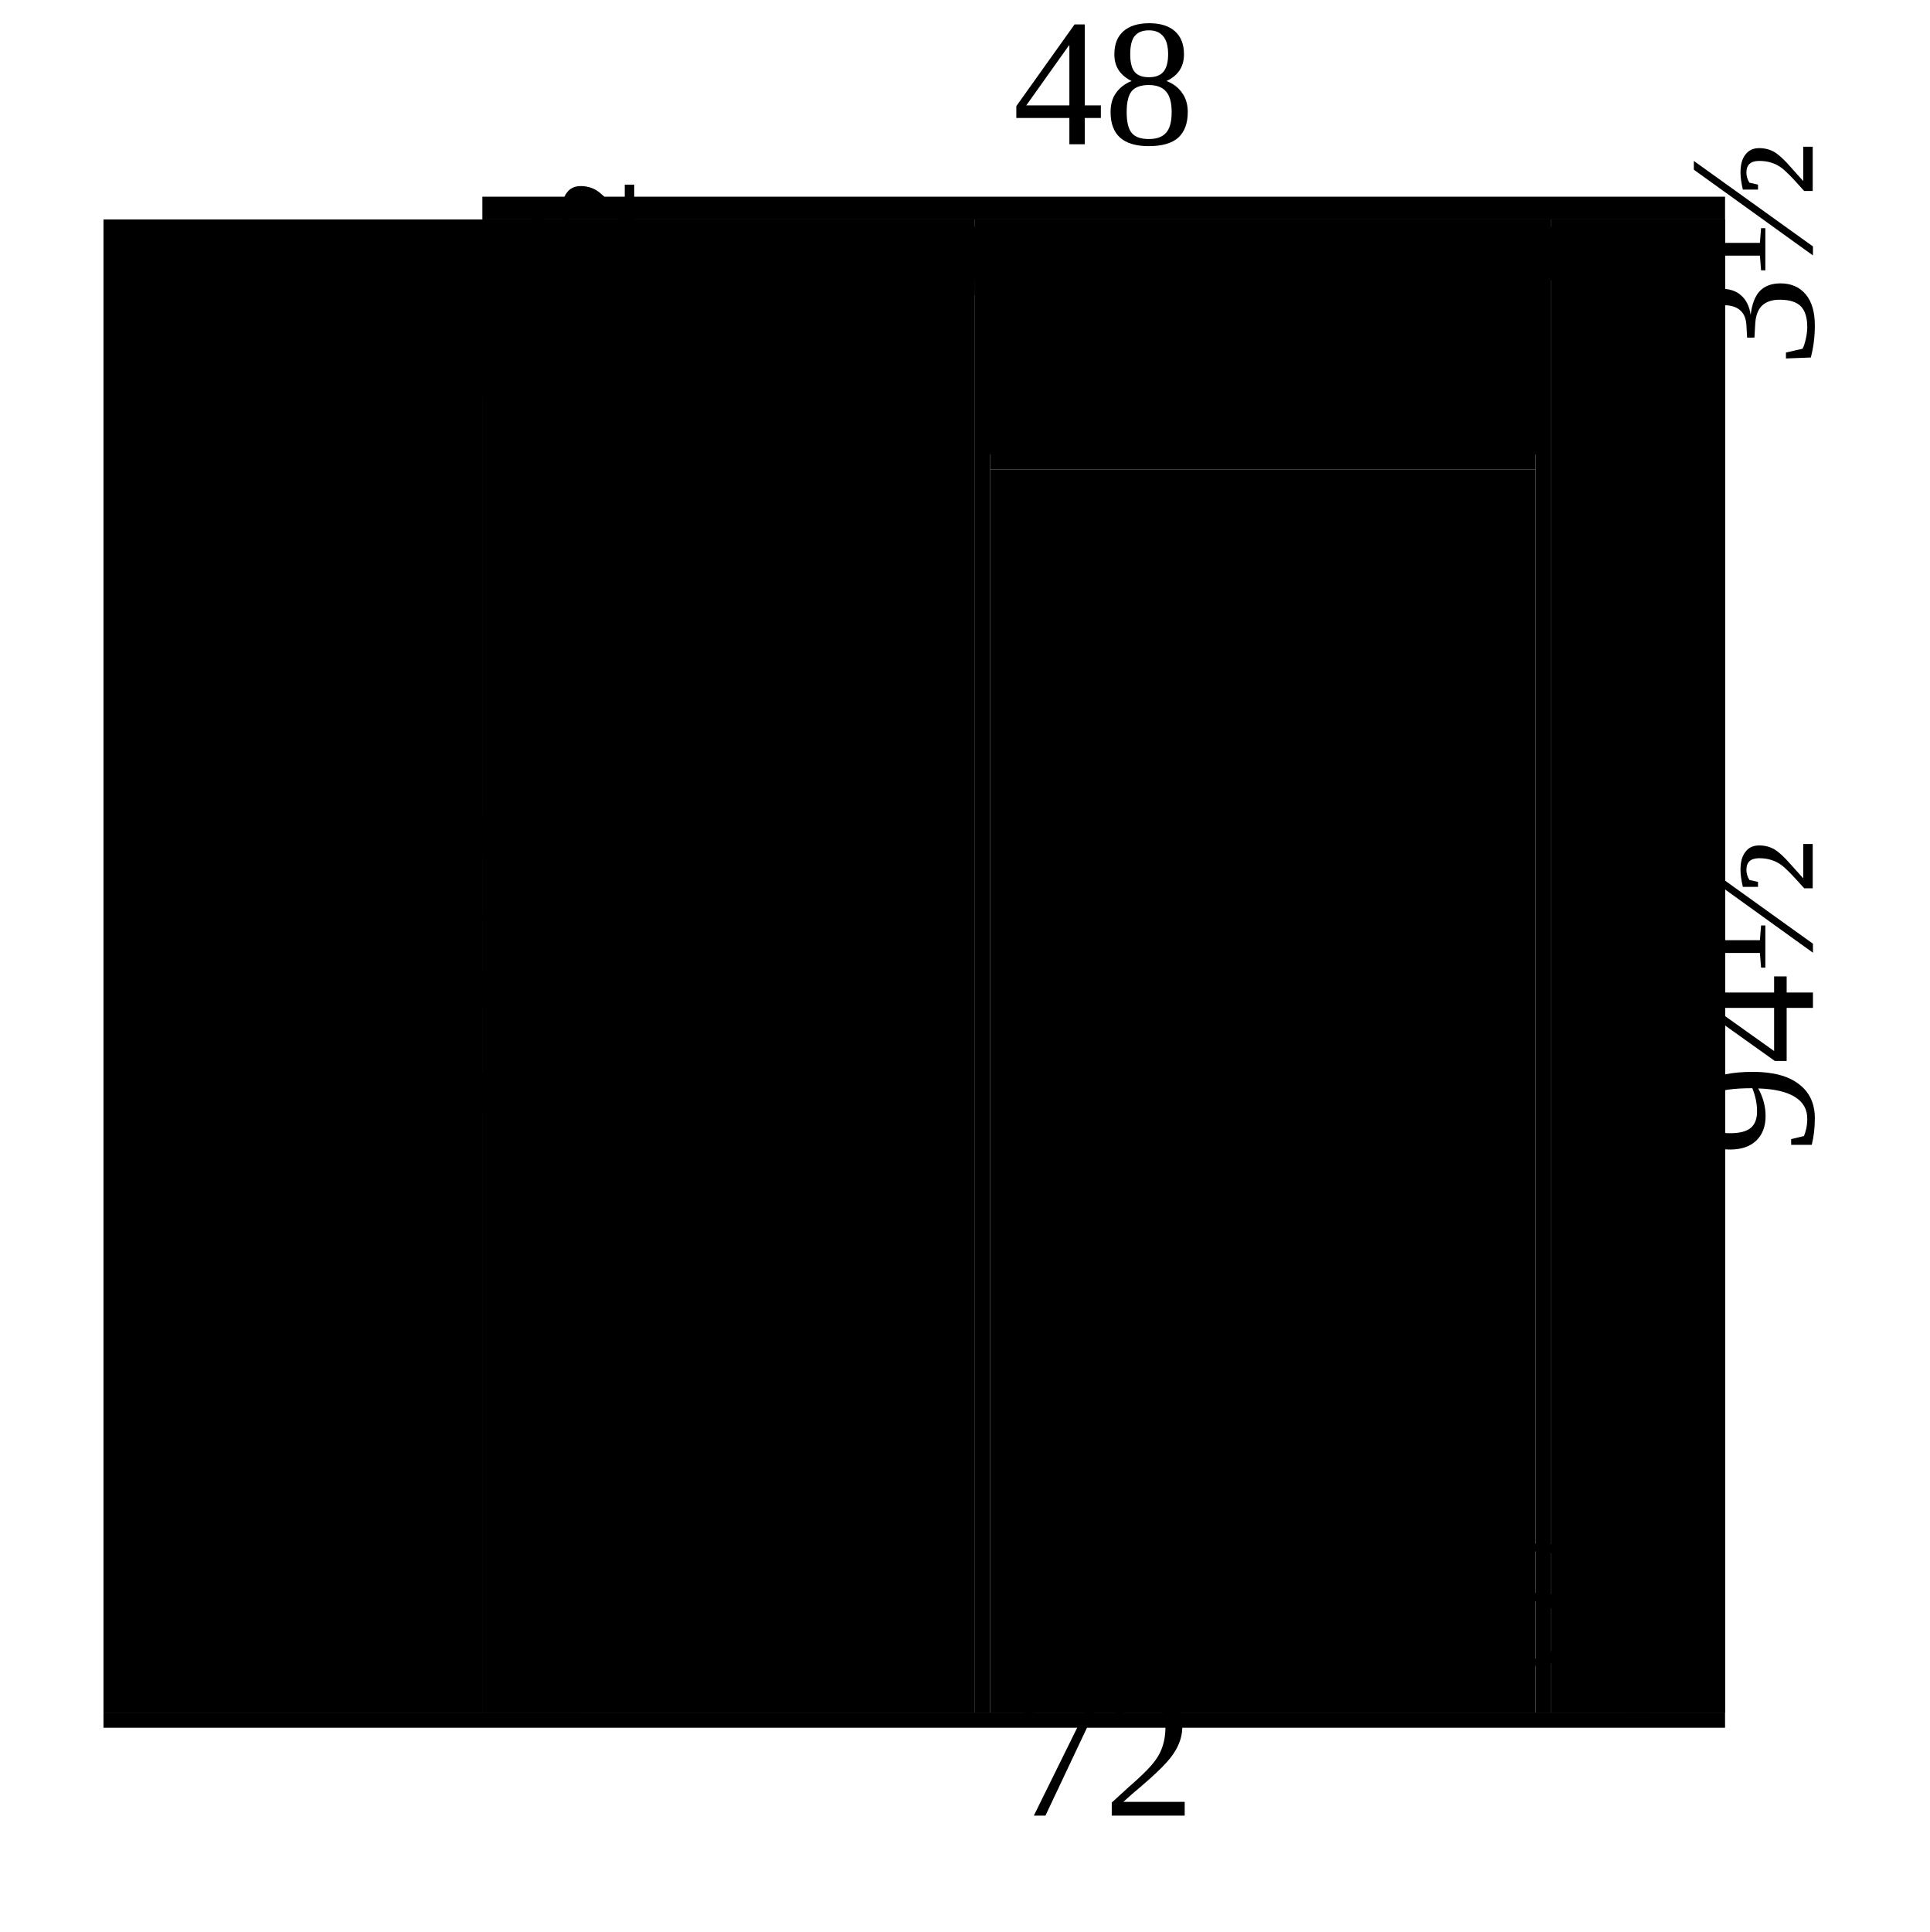
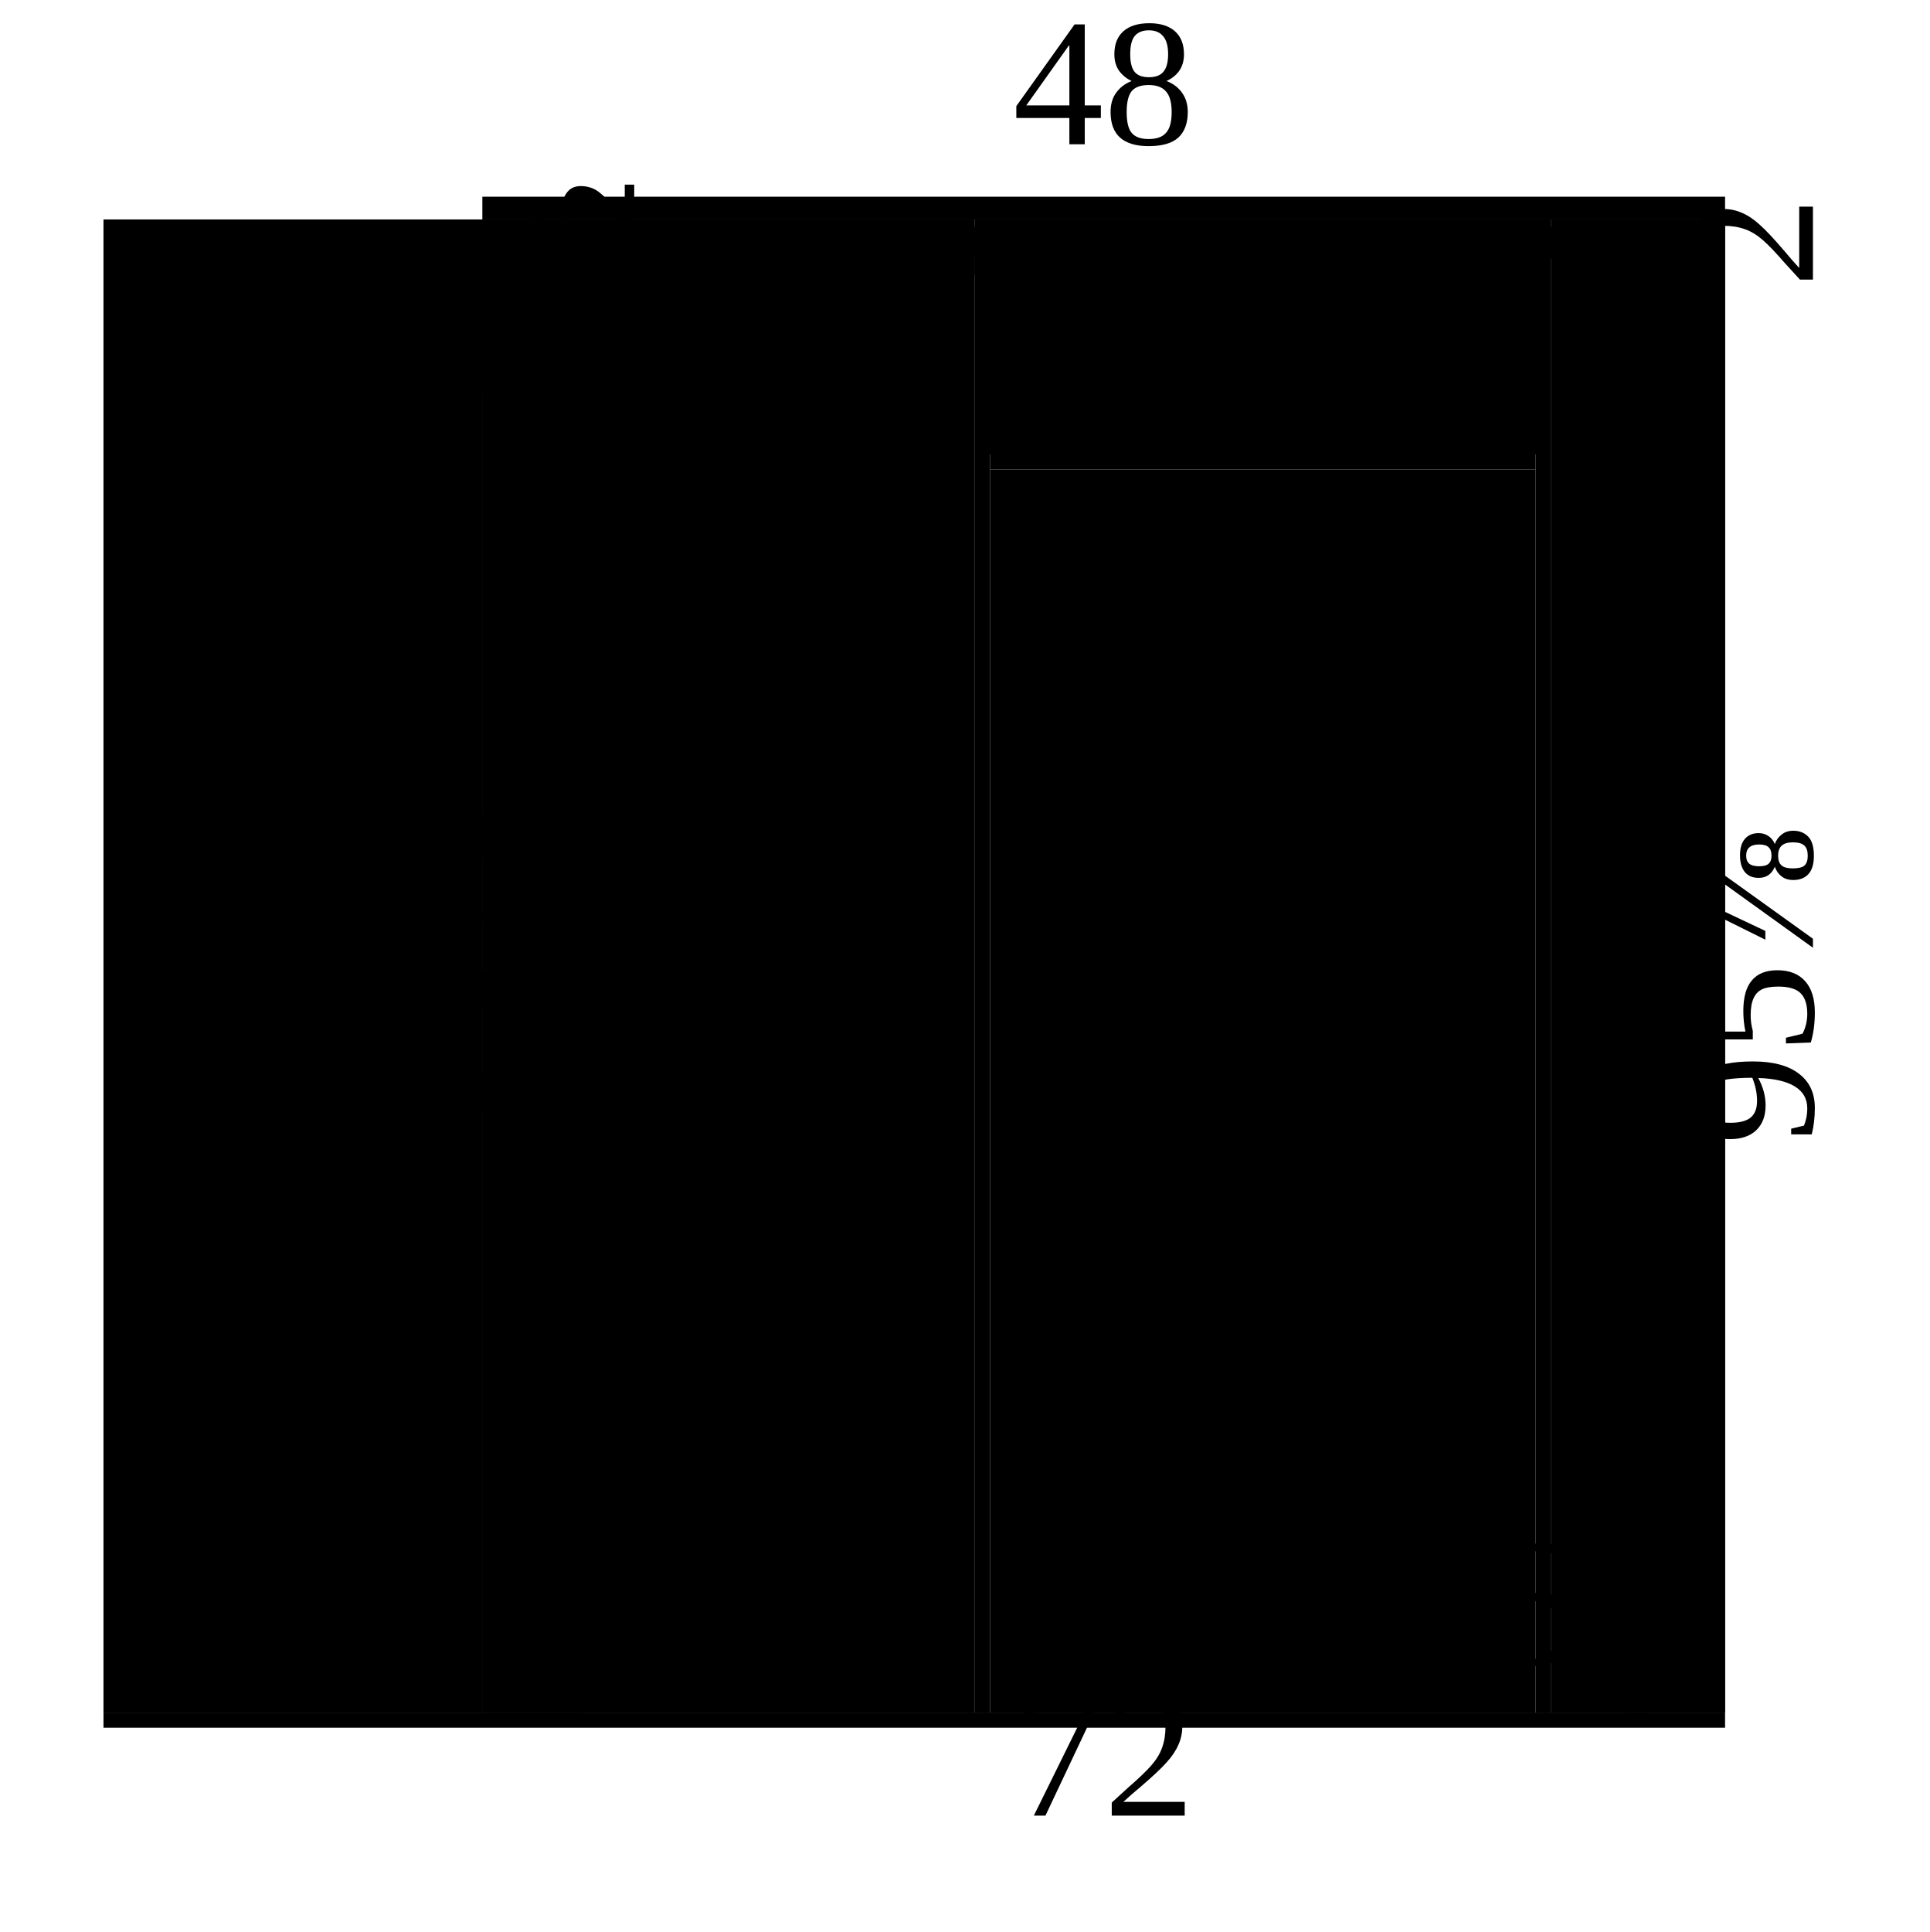
<svg xmlns="http://www.w3.org/2000/svg" class="wb-drawing" viewBox="-36.828 -112.977 127.304 127.453" data-view="front" data-phase="p1" style="--s: 1.07">
  <style>
.wb-drawing text { font-family: var(--f-mono, ui-monospace, "SF Mono", Menlo, monospace); }
.wb-drawing .f-wall { fill: color-mix(in oklab, var(--wallface, #eff2f2) var(--hl-mix, 100%), var(--hl, #000)); }
.wb-drawing .f-floor { fill: color-mix(in oklab, var(--ink, #1c2529) var(--hl-mix, 100%), var(--hl, #000)); }
.wb-drawing .f-wood { fill: color-mix(in oklab, var(--wood, #ddb987) var(--hl-mix, 100%), var(--hl, #000)); }
.wb-drawing .f-face { fill: color-mix(in oklab, var(--face, #e8cc9c) var(--hl-mix, 100%), var(--hl, #000)); }
.wb-drawing .f-hardwood { fill: color-mix(in oklab, var(--wood-dark, #a77d45) var(--hl-mix, 100%), var(--hl, #000)); }
.wb-drawing .f-mat { fill: color-mix(in oklab, var(--mat, #ddb987) var(--hl-mix, 100%), var(--hl, #000)); }
.wb-drawing .f-fixture { fill: color-mix(in oklab, var(--metal, #8d979c) var(--hl-mix, 100%), var(--hl, #000)); }
.wb-drawing .f-pine { fill: color-mix(in oklab, var(--pine, #ecdcb6) var(--hl-mix, 100%), var(--hl, #000)); }
.wb-drawing .f-metal { fill: color-mix(in oklab, var(--metal, #8d979c) var(--hl-mix, 100%), var(--hl, #000)); fill-opacity: 0.55; }
.wb-drawing .f-rod { fill: color-mix(in oklab, var(--ink-soft, #56646b) var(--hl-mix, 100%), var(--hl, #000)); }
.wb-drawing .f-cut { fill: color-mix(in oklab, var(--cut-wood, #b58c55) var(--hl-mix, 100%), var(--hl, #000)); }
.wb-drawing .f-cutwall { fill: color-mix(in oklab, var(--hatch, #8f9ba1) var(--hl-mix, 100%), var(--hl, #000)); fill-opacity: 0.25; }
.wb-drawing .f-contents { fill: color-mix(in oklab, var(--fabric-1, #8a9ca7) var(--hl-mix, 100%), var(--hl, #000)); fill-opacity: 0.16; }
.wb-drawing .f-mat-contents { fill: color-mix(in oklab, var(--mat, #8a9ca7) var(--hl-mix, 100%), var(--hl, #000)); fill-opacity: 0.9; }
.wb-drawing .hatch-ln { stroke: var(--hatch, #8f9ba1); stroke-width: calc(0.13px * var(--s, 1)); }
.wb-drawing .c-space { stroke-width: calc(0.22px * var(--s, 1) * var(--hl-w, 1)); }
.wb-drawing .c-line { fill: none; stroke: color-mix(in oklab, var(--ink-soft, #56646b) var(--hl-mix, 100%), var(--hl, #000)); stroke-width: calc(0.16px * var(--s, 1) * var(--hl-w, 1)); stroke-dasharray: calc(0.8px * var(--s, 1)) calc(0.6px * var(--s, 1)); }
.wb-drawing .e { fill: none; stroke-linecap: square; stroke: color-mix(in oklab, var(--wood-dark, #a77d45) var(--hl-mix, 100%), var(--hl, #000)); stroke-width: calc(0.16px * var(--s, 1) * var(--hl-w, 1)); }
.wb-drawing .e.e-ctx { stroke: color-mix(in oklab, var(--ink, #1c2529) var(--hl-mix, 100%), var(--hl, #000)); stroke-width: calc(0.3px * var(--s, 1) * var(--hl-w, 1)); }
.wb-drawing .e.e-metal { stroke: color-mix(in oklab, var(--ink-soft, #56646b) var(--hl-mix, 100%), var(--hl, #000)); }
.wb-drawing .e.e-cut { stroke: color-mix(in oklab, var(--cut-edge, #1c2529) var(--hl-mix, 100%), var(--hl, #000)); stroke-width: calc(0.32px * var(--s, 1) * var(--hl-w, 1)); }
.wb-drawing .hid { fill: none; stroke: color-mix(in oklab, var(--ink-soft, #56646b) var(--hl-mix, 100%), var(--hl, #000)); stroke-width: calc(0.12px * var(--s, 1) * var(--hl-w, 1)); stroke-dasharray: calc(0.7px * var(--s, 1)) calc(0.45px * var(--s, 1)); }
.wb-drawing .veil { pointer-events: none; }
.wb-drawing .v-fill { fill: var(--veil, rgba(28, 37, 41, 0.08)); }
.wb-drawing .v-open { fill: none; stroke: var(--dim, #2b5d8c); stroke-width: calc(0.32px * var(--s, 1)); stroke-dasharray: calc(1.4px * var(--s, 1)) calc(0.8px * var(--s, 1)); }
.wb-drawing .dim { cursor: pointer; }
.wb-drawing .dim path { fill: none; stroke: color-mix(in oklab, var(--dim, #2b5d8c) var(--hl-mix, 100%), var(--hl, #000)); stroke-width: calc(0.18px * var(--s, 1) * var(--hl-w, 1)); }
.wb-drawing .dim text { fill: color-mix(in oklab, var(--dim, #2b5d8c) var(--hl-mix, 100%), var(--hl, #000)); font-size: calc(2.2px * var(--s, 1)); font-weight: 500; }
.wb-drawing .dim-hit { fill: transparent; stroke: none; }
.wb-drawing .lbl { fill: color-mix(in oklab, var(--ink-soft, #56646b) var(--hl-mix, 100%), var(--hl, #000)); font-size: calc(1.7px * var(--s, 1)); paint-order: stroke; stroke: var(--sheet, #fafbfb); stroke-width: calc(0.6px * var(--s, 1)); stroke-linejoin: round; }
</style>
  <defs>
    <pattern id="wbd-hatch-front-p1" patternUnits="userSpaceOnUse" width="1.712" height="1.712" patternTransform="rotate(45)">
      <line class="hatch-ln" x1="0" y1="0" x2="0" y2="1.712" />
    </pattern>
  </defs>
  <g class="fills">
    <rect data-part="back-door" class="part k-context f-mat" style="--mat:#cfc8bb" x="28.5" y="-82" width="36" height="82" />
    <rect data-part="back-door-frame-head" class="part k-context f-wall" x="28.5" y="-83" width="36" height="1" />
    <rect data-part="back-door-frame-l" class="part k-context f-wall" x="27.5" y="-83" width="1" height="83" />
    <rect data-part="back-door-frame-r" class="part k-context f-wall" x="64.5" y="-83" width="1" height="83" />
    <rect data-part="door-header" class="part k-context f-wall" x="27.5" y="-98.5" width="38" height="15.5" />
    <rect data-part="wall-back-left" class="part k-context f-wall" x="-5" y="-98.5" width="32.5" height="98.5" />
    <rect data-part="wall-back-right" class="part k-context f-wall" x="65.5" y="-98.5" width="11.5" height="98.5" />
-     <rect data-part="beam-back-a" class="part k-board m-2x4 f-pine" x="0" y="-98" width="72" height="3.5" />
-     <rect data-part="rail-back" class="part k-hardware f-metal" x="12" y="-94.5" width="48" height="1" />
-     <rect data-part="beam-back-b" class="part k-board m-2x4 f-pine" x="0" y="-98" width="72" height="3.5" />
-     <rect data-part="post-back-left" class="part k-board m-2x4 f-pine" x="0.75" y="-94.5" width="1.5" height="94.5" />
-     <rect data-part="post-back-right" class="part k-board m-2x4 f-pine" x="70.5" y="-94.5" width="1.5" height="94.5" />
+     <rect data-part="angle-back-upright" class="part k-hardware f-metal" x="0" y="-97.875" width="72" height="1.875" />
+     <rect data-part="angle-back" class="part k-hardware f-metal" x="0" y="-96" width="72" height="0.125" />
+     <rect data-part="beam-back" class="part k-board m-2x2 f-pine" x="0" y="-98" width="72" height="2" />
+     <rect data-part="rail-back" class="part k-hardware f-metal" x="12" y="-95.875" width="48" height="1" />
+     <rect data-part="post-back-left" class="part k-board m-2x4 f-pine" x="0.75" y="-95.875" width="1.5" height="95.875" />
+     <rect data-part="post-back-right" class="part k-board m-2x4 f-pine" x="70.5" y="-95.875" width="1.5" height="95.875" />
    <rect data-part="left-door-casing-back" class="part k-context f-wall" x="0" y="-90.5" width="0.75" height="90.5" />
    <rect data-part="wall-left-back" class="part k-context f-wall" x="-5" y="-98.5" width="5" height="98.5" />
    <rect data-part="left-door" class="part k-context f-mat" style="--mat:#cfc8bb" x="-1.75" y="-86.75" width="1.75" height="86.75" />
    <rect data-part="left-door-casing-head" class="part k-context f-wall" x="0" y="-90.5" width="0.75" height="3.75" />
    <rect data-part="wall-left-header" class="part k-context f-wall" x="-5" y="-98.5" width="5" height="11.75" />
    <rect data-part="left-door-casing-front" class="part k-context f-wall" x="0" y="-90.5" width="0.75" height="90.5" />
-     <rect data-part="tie-left" class="part k-board m-2x4 f-pine" x="0" y="-98" width="1.5" height="3.5" />
-     <rect data-part="tie-right" class="part k-board m-2x4 f-pine" x="70.5" y="-98" width="1.5" height="3.5" />
-     <rect data-part="beam-front-a" class="part k-board m-2x4 f-pine" x="0" y="-98" width="72" height="3.5" />
-     <rect data-part="rail-front" class="part k-hardware f-metal" x="12" y="-94.5" width="48" height="1" />
-     <rect data-part="beam-front-b" class="part k-board m-2x4 f-pine" x="0" y="-98" width="72" height="3.5" />
+     <rect data-part="tie-left" class="part k-board m-2x2 f-pine" x="0" y="-98" width="2" height="2" />
+     <rect data-part="tie-right" class="part k-board m-2x2 f-pine" x="70" y="-98" width="2" height="2" />
+     <rect data-part="beam-front" class="part k-board m-2x2 f-pine" x="0" y="-98" width="72" height="2" />
+     <rect data-part="rail-front" class="part k-hardware f-metal" x="12" y="-95.875" width="48" height="1" />
+     <rect data-part="angle-front" class="part k-hardware f-metal" x="0" y="-96" width="72" height="0.125" />
+     <rect data-part="angle-front-upright" class="part k-hardware f-metal" x="0" y="-97.875" width="72" height="1.875" />
    <rect data-part="ceiling" class="part k-context f-wall" x="-5" y="-100" width="82" height="1.5" />
-     <rect data-part="post-front-left" class="part k-board m-2x4 f-pine" x="0" y="-94.5" width="1.5" height="94.5" />
-     <rect data-part="post-front-right" class="part k-board m-2x4 f-pine" x="70.5" y="-94.5" width="1.5" height="94.5" />
+     <rect data-part="post-front-left" class="part k-board m-2x4 f-pine" x="0" y="-95.875" width="1.5" height="95.875" />
+     <rect data-part="post-front-right" class="part k-board m-2x4 f-pine" x="70.5" y="-95.875" width="1.5" height="95.875" />
    <rect data-part="wall-left" class="part k-context f-wall" x="-5" y="-98.5" width="5" height="98.5" />
    <rect data-part="wall-left-return" class="part k-context f-wall" x="-30" y="-98.5" width="25" height="98.5" />
    <rect data-part="wall-right" class="part k-context f-wall" x="72" y="-98.5" width="5" height="98.5" />
    <rect data-part="floor" class="part k-context f-floor" x="-30" y="0" width="107" height="1" />
  </g>
  <g class="contents">
    <g data-part="back-door-swing">
      <rect class="c-line c-space" x="28.5" y="-82" width="36" height="82" />
    </g>
    <g data-part="left-door-swing">
      <rect class="c-line c-space" x="0" y="-86.75" width="33.75" height="86.75" />
    </g>
    <g data-part="rack-raised">
-       <rect class="c-line c-space" x="12" y="-93.5" width="48" height="6.75" />
+       <rect class="c-line c-space" x="12" y="-94.875" width="48" height="8.125" />
    </g>
  </g>
  <g class="hidden" />
  <g class="edges">
    <path data-part="back-door" class="e e-ctx" d="M28.5 0H64.5M28.5 -82H64.5M28.5 0V-82M64.5 0V-82" />
    <path data-part="back-door-frame-head" class="e e-ctx" d="M28.5 -82H64.5M28.5 -83H64.5M28.5 -82V-83M64.5 -82V-83" />
    <path data-part="back-door-frame-l" class="e e-ctx" d="M27.5 0H28.5M27.5 -83H28.5M27.5 0V-83M28.5 0V-83" />
    <path data-part="back-door-frame-r" class="e e-ctx" d="M64.5 0H65.5M64.5 -83H65.5M64.5 0V-83M65.5 0V-83" />
-     <path data-part="door-header" class="e e-ctx" d="M27.5 -83H65.5M27.5 -98.5H65.5M27.5 -83V-93.5M27.5 -98V-98.5M65.5 -83V-94.5M65.5 -98V-98.5" />
-     <path data-part="wall-back-left" class="e e-ctx" d="M-5 0H27.5M-5 -98.5H27.5M-5 0V-98.5M27.5 0V-93.5M27.5 -98V-98.5" />
-     <path data-part="wall-back-right" class="e e-ctx" d="M65.5 0H77M65.5 -98.5H77M65.5 0V-94.5M65.5 -98V-98.5M77 0V-98.5" />
-     <path data-part="beam-back-a" class="e" d="M0 -94.5H72M0 -98H72M0 -94.5V-98M72 -94.5V-98" />
-     <path data-part="rail-back" class="e e-metal" d="M12 -93.5H60M12 -94.5H60M12 -93.5V-94.5M60 -93.5V-94.5" />
-     <path data-part="beam-back-b" class="e" d="M0 -94.5H72M0 -98H72M0 -94.5V-98M72 -94.5V-98" />
-     <path data-part="post-back-left" class="e" d="M0.75 0H2.25M0.75 -94.5H2.25M2.25 0V-94.5" />
-     <path data-part="post-back-right" class="e" d="M70.5 0H72M70.5 -94.5H72M70.5 0V-94.5M72 0V-94.5" />
+     <path data-part="door-header" class="e e-ctx" d="M27.5 -83H65.5M27.5 -98.5H65.5M27.5 -83V-94.875M27.5 -98V-98.5M65.5 -83V-95.875M65.5 -98V-98.5" />
+     <path data-part="wall-back-left" class="e e-ctx" d="M-5 0H27.5M-5 -98.5H27.5M-5 0V-98.5M27.5 0V-94.875M27.5 -98V-98.5" />
+     <path data-part="wall-back-right" class="e e-ctx" d="M65.5 0H77M65.5 -98.5H77M65.5 0V-95.875M65.5 -98V-98.5M77 0V-98.5" />
+     <path data-part="angle-back-upright" class="e e-metal" d="M0 -96H72M0 -96V-97.875M72 -96V-97.875" />
+     <path data-part="angle-back" class="e e-metal" d="M0 -95.875H72M0 -96H72M0 -95.875V-96M72 -95.875V-96" />
+     <path data-part="beam-back" class="e" d="M0 -96H72M0 -98H72M0 -96V-98M72 -96V-98" />
+     <path data-part="rail-back" class="e e-metal" d="M12 -94.875H60M12 -95.875H60M12 -94.875V-95.875M60 -94.875V-95.875" />
+     <path data-part="post-back-left" class="e" d="M0.75 0H2.25M0.75 -95.875H2.25M2.25 0V-95.875" />
+     <path data-part="post-back-right" class="e" d="M70.5 0H72M70.5 -95.875H72M70.5 0V-95.875M72 0V-95.875" />
    <path data-part="left-door-casing-back" class="e e-ctx" d="M0 0H0.75M0 0V-90.5" />
    <path data-part="wall-left-back" class="e e-ctx" d="M-5 0H0M-5 -98.5H0M-5 0V-98.5M0 0V-98.5" />
    <path data-part="left-door" class="e e-ctx" d="M-1.75 0H0M0 0V-86.75" />
    <path data-part="left-door-casing-head" class="e e-ctx" d="M0 -86.75V-90.5" />
    <path data-part="wall-left-header" class="e e-ctx" d="M-5 -98.5H0M-5 -86.75V-98.5M0 -86.75V-98.5" />
    <path data-part="left-door-casing-front" class="e e-ctx" d="M0 0H0.75M0 0V-90.5" />
-     <path data-part="tie-left" class="e" d="M0 -94.5H1.5M0 -98H1.5M0 -94.5V-98" />
-     <path data-part="tie-right" class="e" d="M70.5 -94.5H72M70.5 -98H72M72 -94.5V-98" />
-     <path data-part="beam-front-a" class="e" d="M0 -94.5H72M0 -98H72M0 -94.5V-98M72 -94.5V-98" />
-     <path data-part="rail-front" class="e e-metal" d="M12 -93.5H60M12 -94.5H60M12 -93.5V-94.5M60 -93.5V-94.5" />
-     <path data-part="beam-front-b" class="e" d="M0 -94.5H72M0 -98H72M0 -94.5V-98M72 -94.5V-98" />
+     <path data-part="tie-left" class="e" d="M0 -96H2M0 -98H2M0 -96V-98" />
+     <path data-part="tie-right" class="e" d="M70 -96H72M70 -98H72M72 -96V-98" />
+     <path data-part="beam-front" class="e" d="M0 -96H72M0 -98H72M0 -96V-98M72 -96V-98" />
+     <path data-part="rail-front" class="e e-metal" d="M12 -94.875H60M12 -95.875H60M12 -94.875V-95.875M60 -94.875V-95.875" />
+     <path data-part="angle-front" class="e e-metal" d="M0 -95.875H72M0 -96H72M0 -95.875V-96M72 -95.875V-96" />
+     <path data-part="angle-front-upright" class="e e-metal" d="M0 -96H72M0 -97.875H72M0 -96V-97.875M72 -96V-97.875" />
    <path data-part="ceiling" class="e e-ctx" d="M-5 -98.5H77M-5 -100H77M-5 -98.5V-100M77 -98.5V-100" />
-     <path data-part="post-front-left" class="e" d="M0 0H1.5M0 -94.5H1.5M0 0V-94.5M1.5 0V-94.5" />
-     <path data-part="post-front-right" class="e" d="M70.5 0H72M70.5 -94.5H72M70.5 0V-94.5M72 0V-94.5" />
+     <path data-part="post-front-left" class="e" d="M0 0H1.5M0 -95.875H1.5M0 0V-95.875M1.5 0V-95.875" />
+     <path data-part="post-front-right" class="e" d="M70.5 0H72M70.5 -95.875H72M70.5 0V-95.875M72 0V-95.875" />
    <path data-part="wall-left" class="e e-ctx" d="M-5 0H0M-5 -98.5H0M-5 0V-98.5M0 0V-98.5" />
    <path data-part="wall-left-return" class="e e-ctx" d="M-30 0H-5M-30 -98.5H-5M-30 0V-98.5M-5 0V-98.5" />
    <path data-part="wall-right" class="e e-ctx" d="M72 0H77M72 -98.5H77M72 0V-98.5M77 0V-98.5" />
    <path data-part="floor" class="e e-ctx" d="M-30 1H77M-30 0H77M-30 1V0M77 1V0" />
  </g>
  <g class="cut" />
  <g class="veil" />
  <g class="dims">
    <g class="dim" data-part="wall-left wall-right" data-dim="front:0">
      <rect class="dim-hit" x="-1.498" y="2.502" width="74.996" height="5.147" />
      <path d="M0 4H72M-0.856 4.856L0.856 3.144M71.144 4.856L72.856 3.144M0 2.502V5.498M72 2.502V5.498" />
      <text x="36" y="6.799" text-anchor="middle">72</text>
    </g>
    <g class="dim" data-part="floor ceiling" data-dim="front:1">
      <rect class="dim-hit" x="-7.649" y="-99.998" width="5.147" height="101.496" />
      <path d="M-4 -98.5V0M-4.856 -97.644L-3.144 -99.356M-4.856 0.856L-3.144 -0.856M-5.498 -98.5H-2.502M-5.498 0H-2.502" />
      <text x="-4.963" y="-49.25" text-anchor="middle" transform="rotate(-90 -4.963 -49.25)">98½</text>
    </g>
    <g class="dim" data-part="wall-left door-header" data-dim="front:2">
      <rect class="dim-hit" x="-1.498" y="-7.498" width="30.496" height="5.147" />
      <path d="M0 -6H27.5M-0.856 -5.144L0.856 -6.856M26.644 -5.144L28.356 -6.856M0 -7.498V-4.502M27.5 -7.498V-4.502" />
      <text x="13.75" y="-3.201" text-anchor="middle">27½</text>
    </g>
    <g class="dim" data-part="door-header" data-dim="front:3">
      <rect class="dim-hit" x="26.002" y="-7.498" width="40.996" height="5.147" />
      <path d="M27.5 -6H65.5M26.644 -5.144L28.356 -6.856M64.644 -5.144L66.356 -6.856M27.5 -7.498V-4.502M65.5 -7.498V-4.502" />
      <text x="46.5" y="-3.201" text-anchor="middle">38</text>
    </g>
    <g class="dim" data-part="door-header wall-right" data-dim="front:4">
      <rect class="dim-hit" x="64.002" y="-7.498" width="9.496" height="5.147" />
      <path d="M65.5 -6H72M64.644 -5.144L66.356 -6.856M71.144 -5.144L72.856 -6.856M65.5 -7.498V-4.502M72 -7.498V-4.502" />
      <text x="68.75" y="-3.201" text-anchor="middle">6½</text>
    </g>
    <g class="dim" data-part="door-header ceiling" data-dim="front:5">
      <rect class="dim-hit" x="2.351" y="-99.998" width="5.147" height="18.496" />
      <path d="M6 -98.5V-83M5.144 -97.644L6.856 -99.356M5.144 -82.144L6.856 -83.856M4.502 -98.5H7.498M4.502 -83H7.498" />
      <text x="5.037" y="-90.75" text-anchor="middle" transform="rotate(-90 5.037 -90.75)">15½</text>
    </g>
    <g class="dim" data-part="floor door-header" data-dim="front:6">
      <rect class="dim-hit" x="2.351" y="-84.498" width="5.147" height="85.996" />
      <path d="M6 -83V0M5.144 -82.144L6.856 -83.856M5.144 0.856L6.856 -0.856M4.502 -83H7.498M4.502 0H7.498" />
      <text x="5.037" y="-41.5" text-anchor="middle" transform="rotate(-90 5.037 -41.5)">83</text>
    </g>
    <g class="dim" data-part="post-back-right" data-dim="front:7">
-       <rect class="dim-hit" x="78.502" y="-95.998" width="5.147" height="97.496" />
-       <path d="M80 -94.5V0M79.144 -93.644L80.856 -95.356M79.144 0.856L80.856 -0.856M78.502 -94.5H81.498M78.502 0H81.498" />
-       <text x="82.799" y="-47.25" text-anchor="middle" transform="rotate(-90 82.7991 -47.25)">94½</text>
+       <rect class="dim-hit" x="78.502" y="-97.373" width="5.147" height="98.871" />
+       <path d="M80 -95.875V0M79.144 -95.019L80.856 -96.731M79.144 0.856L80.856 -0.856M78.502 -95.875H81.498M78.502 0H81.498" />
+       <text x="82.799" y="-47.938" text-anchor="middle" transform="rotate(-90 82.7991 -47.9375)">95⅞</text>
    </g>
-     <g class="dim" data-part="beam-back-a" data-dim="front:8">
-       <rect class="dim-hit" x="78.502" y="-99.498" width="5.147" height="6.496" />
-       <path d="M80 -98V-94.5M79.144 -97.144L80.856 -98.856M79.144 -93.644L80.856 -95.356M78.502 -98H81.498M78.502 -94.5H81.498" />
-       <text x="82.799" y="-96.25" text-anchor="middle" transform="rotate(-90 82.7991 -96.25)">3½</text>
+     <g class="dim" data-part="beam-back" data-dim="front:8">
+       <rect class="dim-hit" x="78.502" y="-99.498" width="5.147" height="4.996" />
+       <path d="M80 -98V-96M79.144 -97.144L80.856 -98.856M79.144 -95.144L80.856 -96.856M78.502 -98H81.498M78.502 -96H81.498" />
+       <text x="82.799" y="-97" text-anchor="middle" transform="rotate(-90 82.7991 -97)">2</text>
    </g>
    <g class="dim" data-part="rail-back" data-dim="front:9">
      <rect class="dim-hit" x="10.502" y="-106.149" width="50.996" height="5.147" />
      <path d="M12 -102.5H60M11.144 -101.644L12.856 -103.356M59.144 -101.644L60.856 -103.356M12 -103.998V-101.002M60 -103.998V-101.002" />
      <text x="36" y="-103.463" text-anchor="middle">48</text>
    </g>
  </g>
  <g class="labels" />
</svg>
